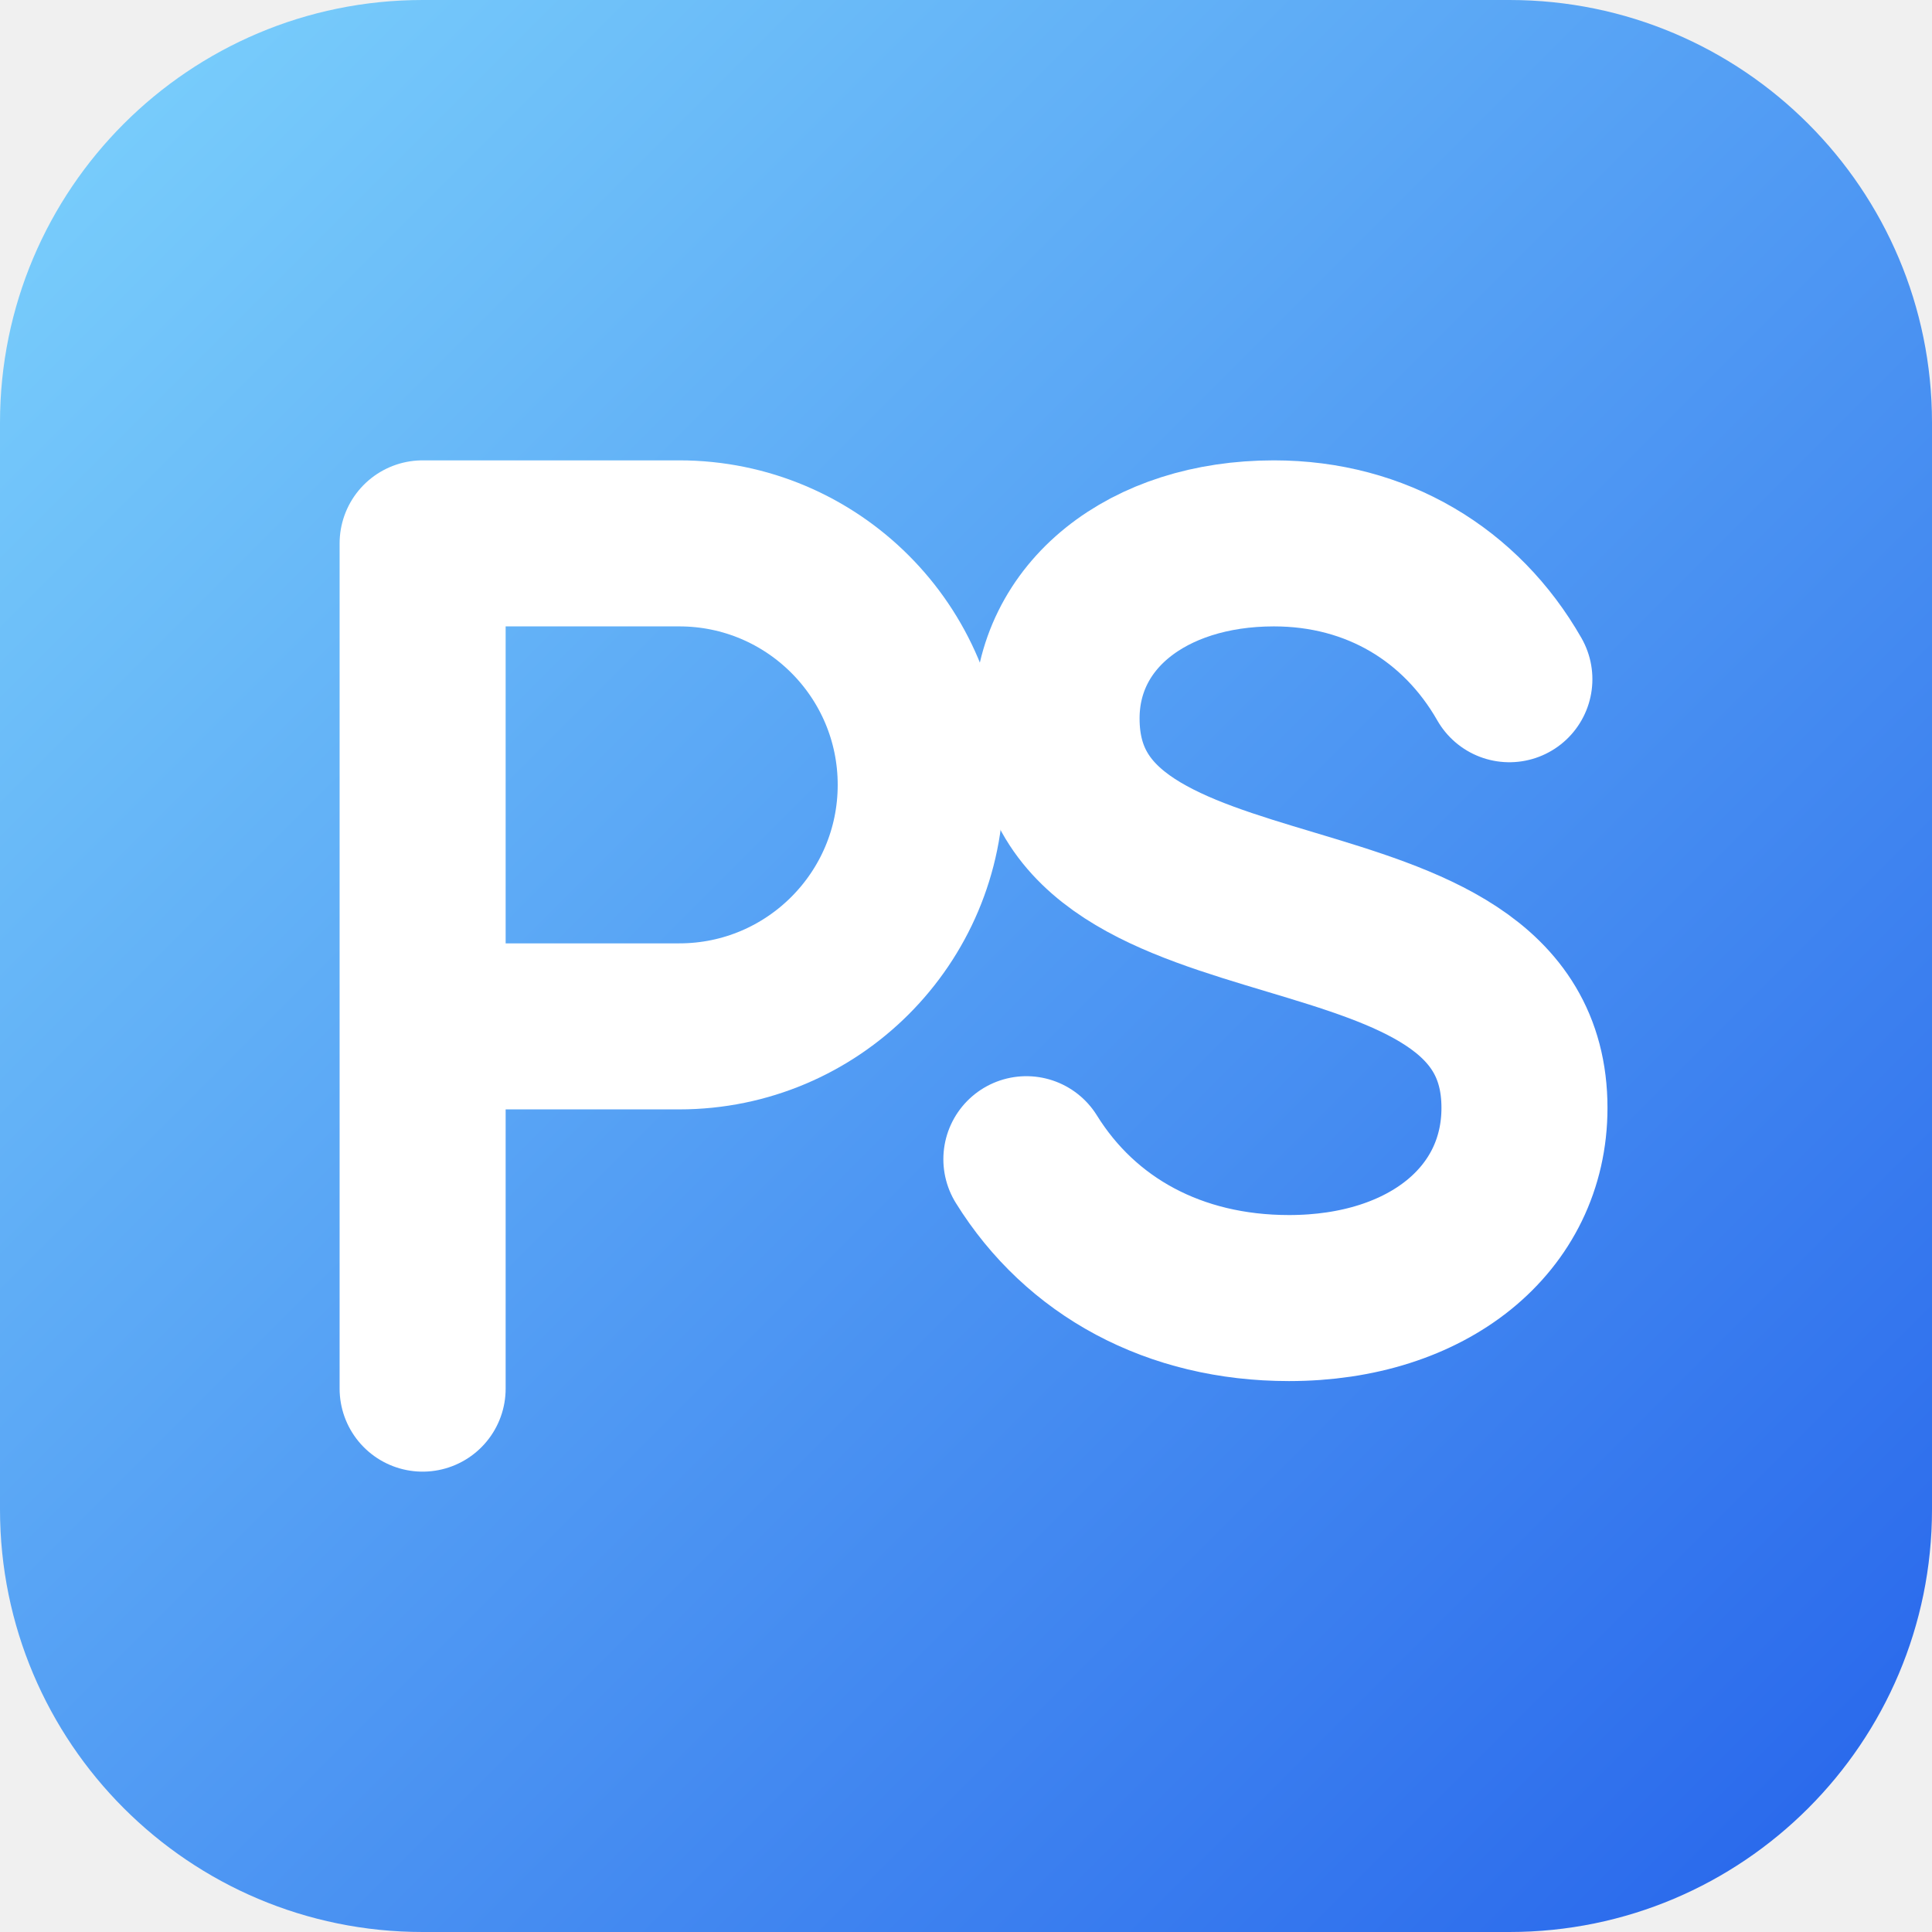
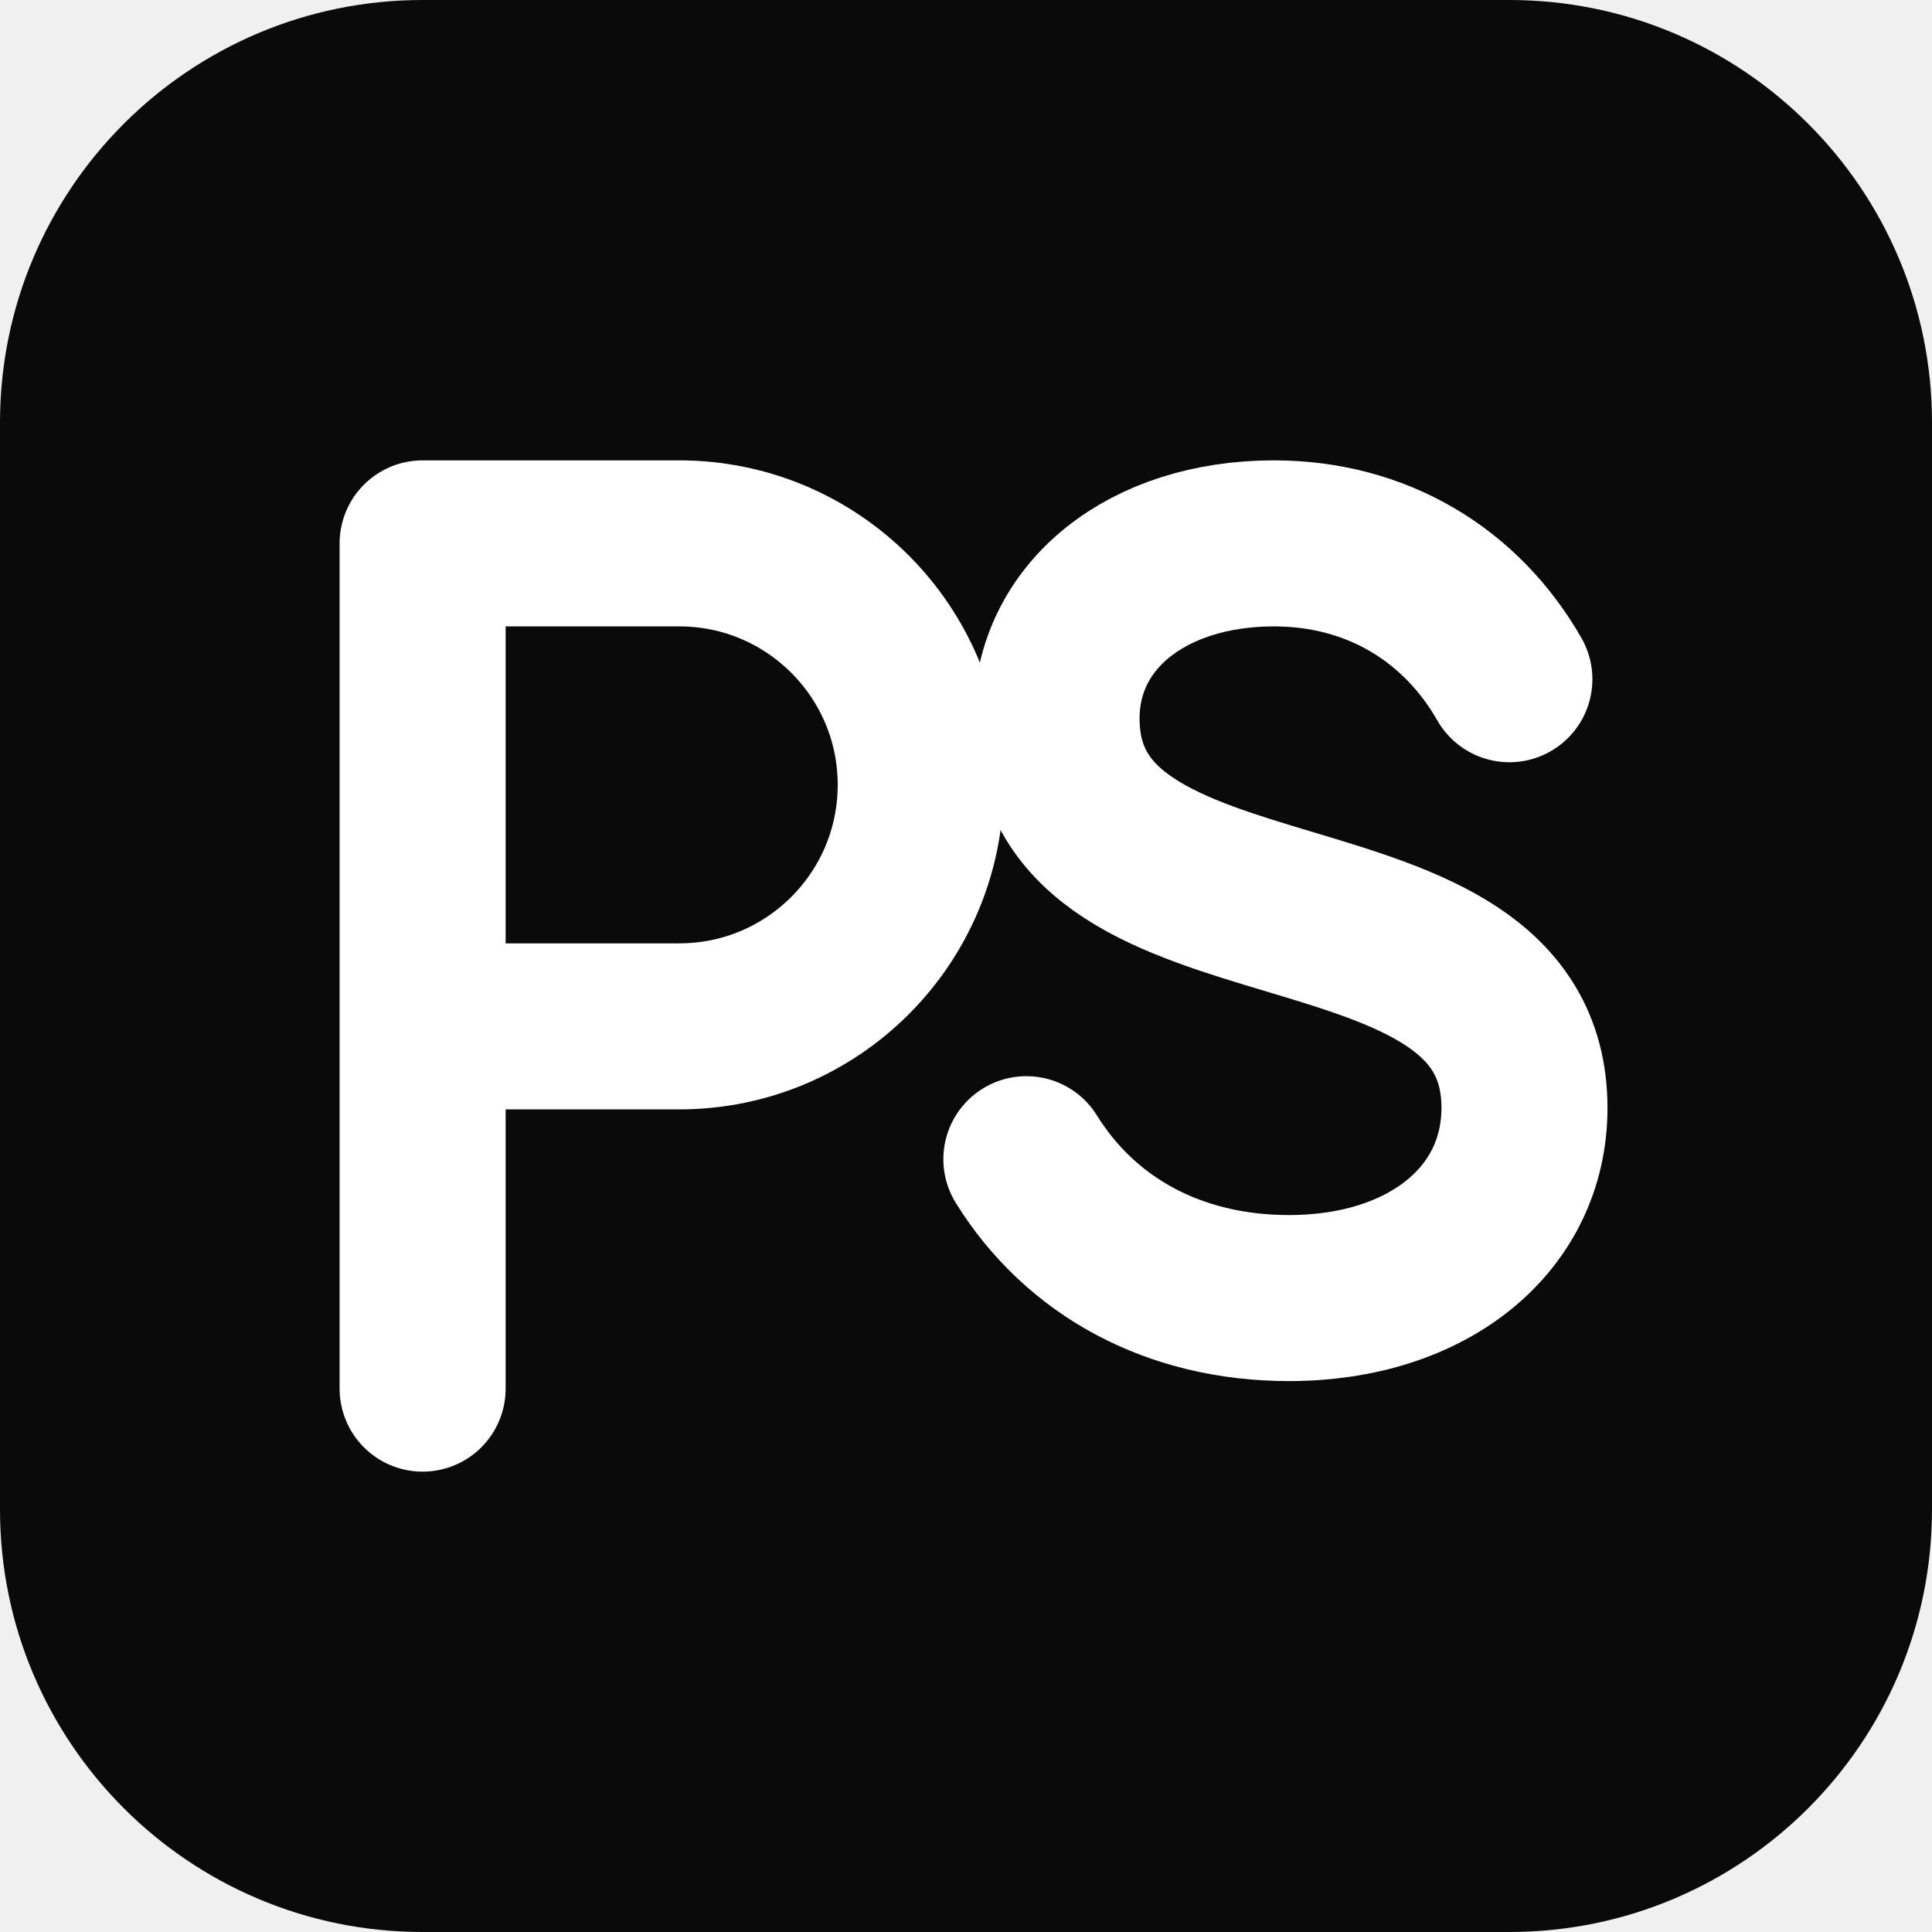
<svg xmlns="http://www.w3.org/2000/svg" viewBox="0 0 64 64">
-   <defs>
-     <linearGradient id="g" x1="0" y1="0" x2="1" y2="1">
-       <stop offset="0" stop-color="#7dd3fc" />
-       <stop offset="1" stop-color="#2563eb" />
-     </linearGradient>
-   </defs>
-   <rect width="64" height="64" rx="14" fill="url(#g)" />
+   <rect width="64" height="64" rx="14" fill="#0a0a0a" />
  <g fill="none" stroke="#ffffff" stroke-width="5.5" stroke-linecap="round" stroke-linejoin="round">
    <path d="M14 46V18h8.5a8 8 0 0 1 0 16H14" />
    <path d="M50 22.5c-1.6-2.8-4.4-4.5-7.8-4.5-4.2 0-7.2 2.4-7.2 5.8 0 8.2 15.5 4.6 15.5 12.9 0 3.7-3.2 6.3-7.8 6.3-3.8 0-6.9-1.7-8.7-4.6" />
  </g>
</svg>
